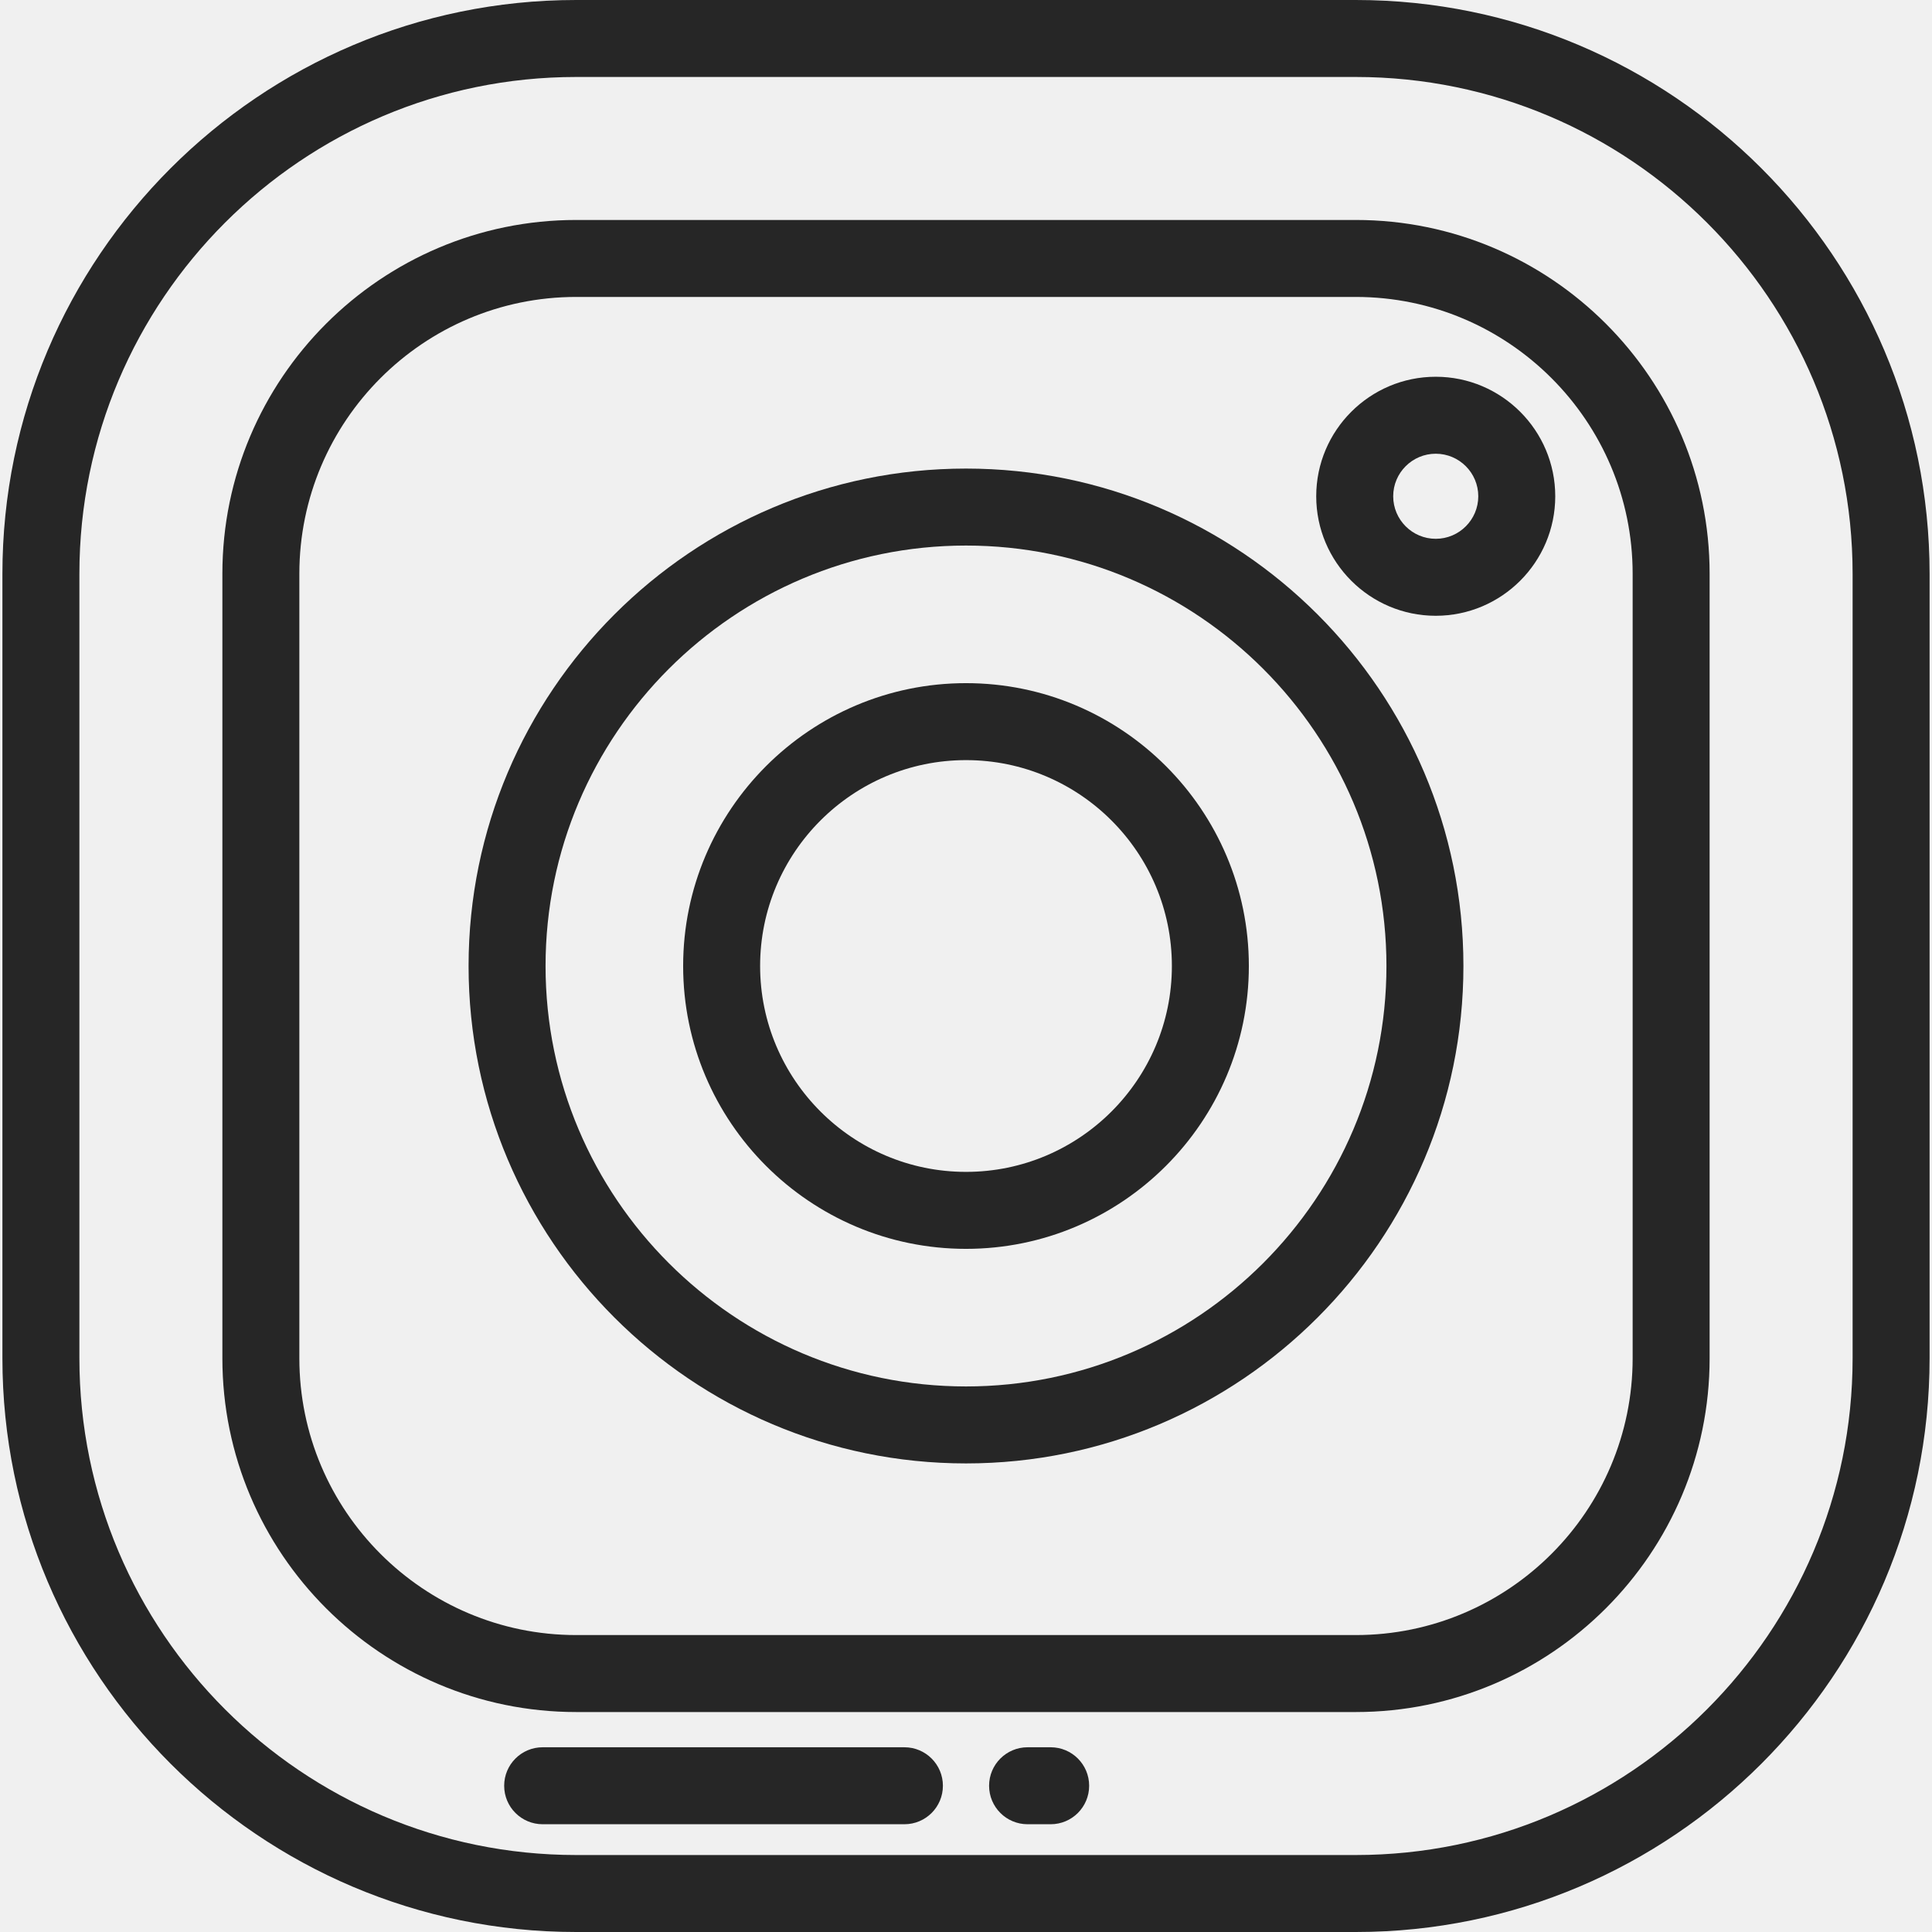
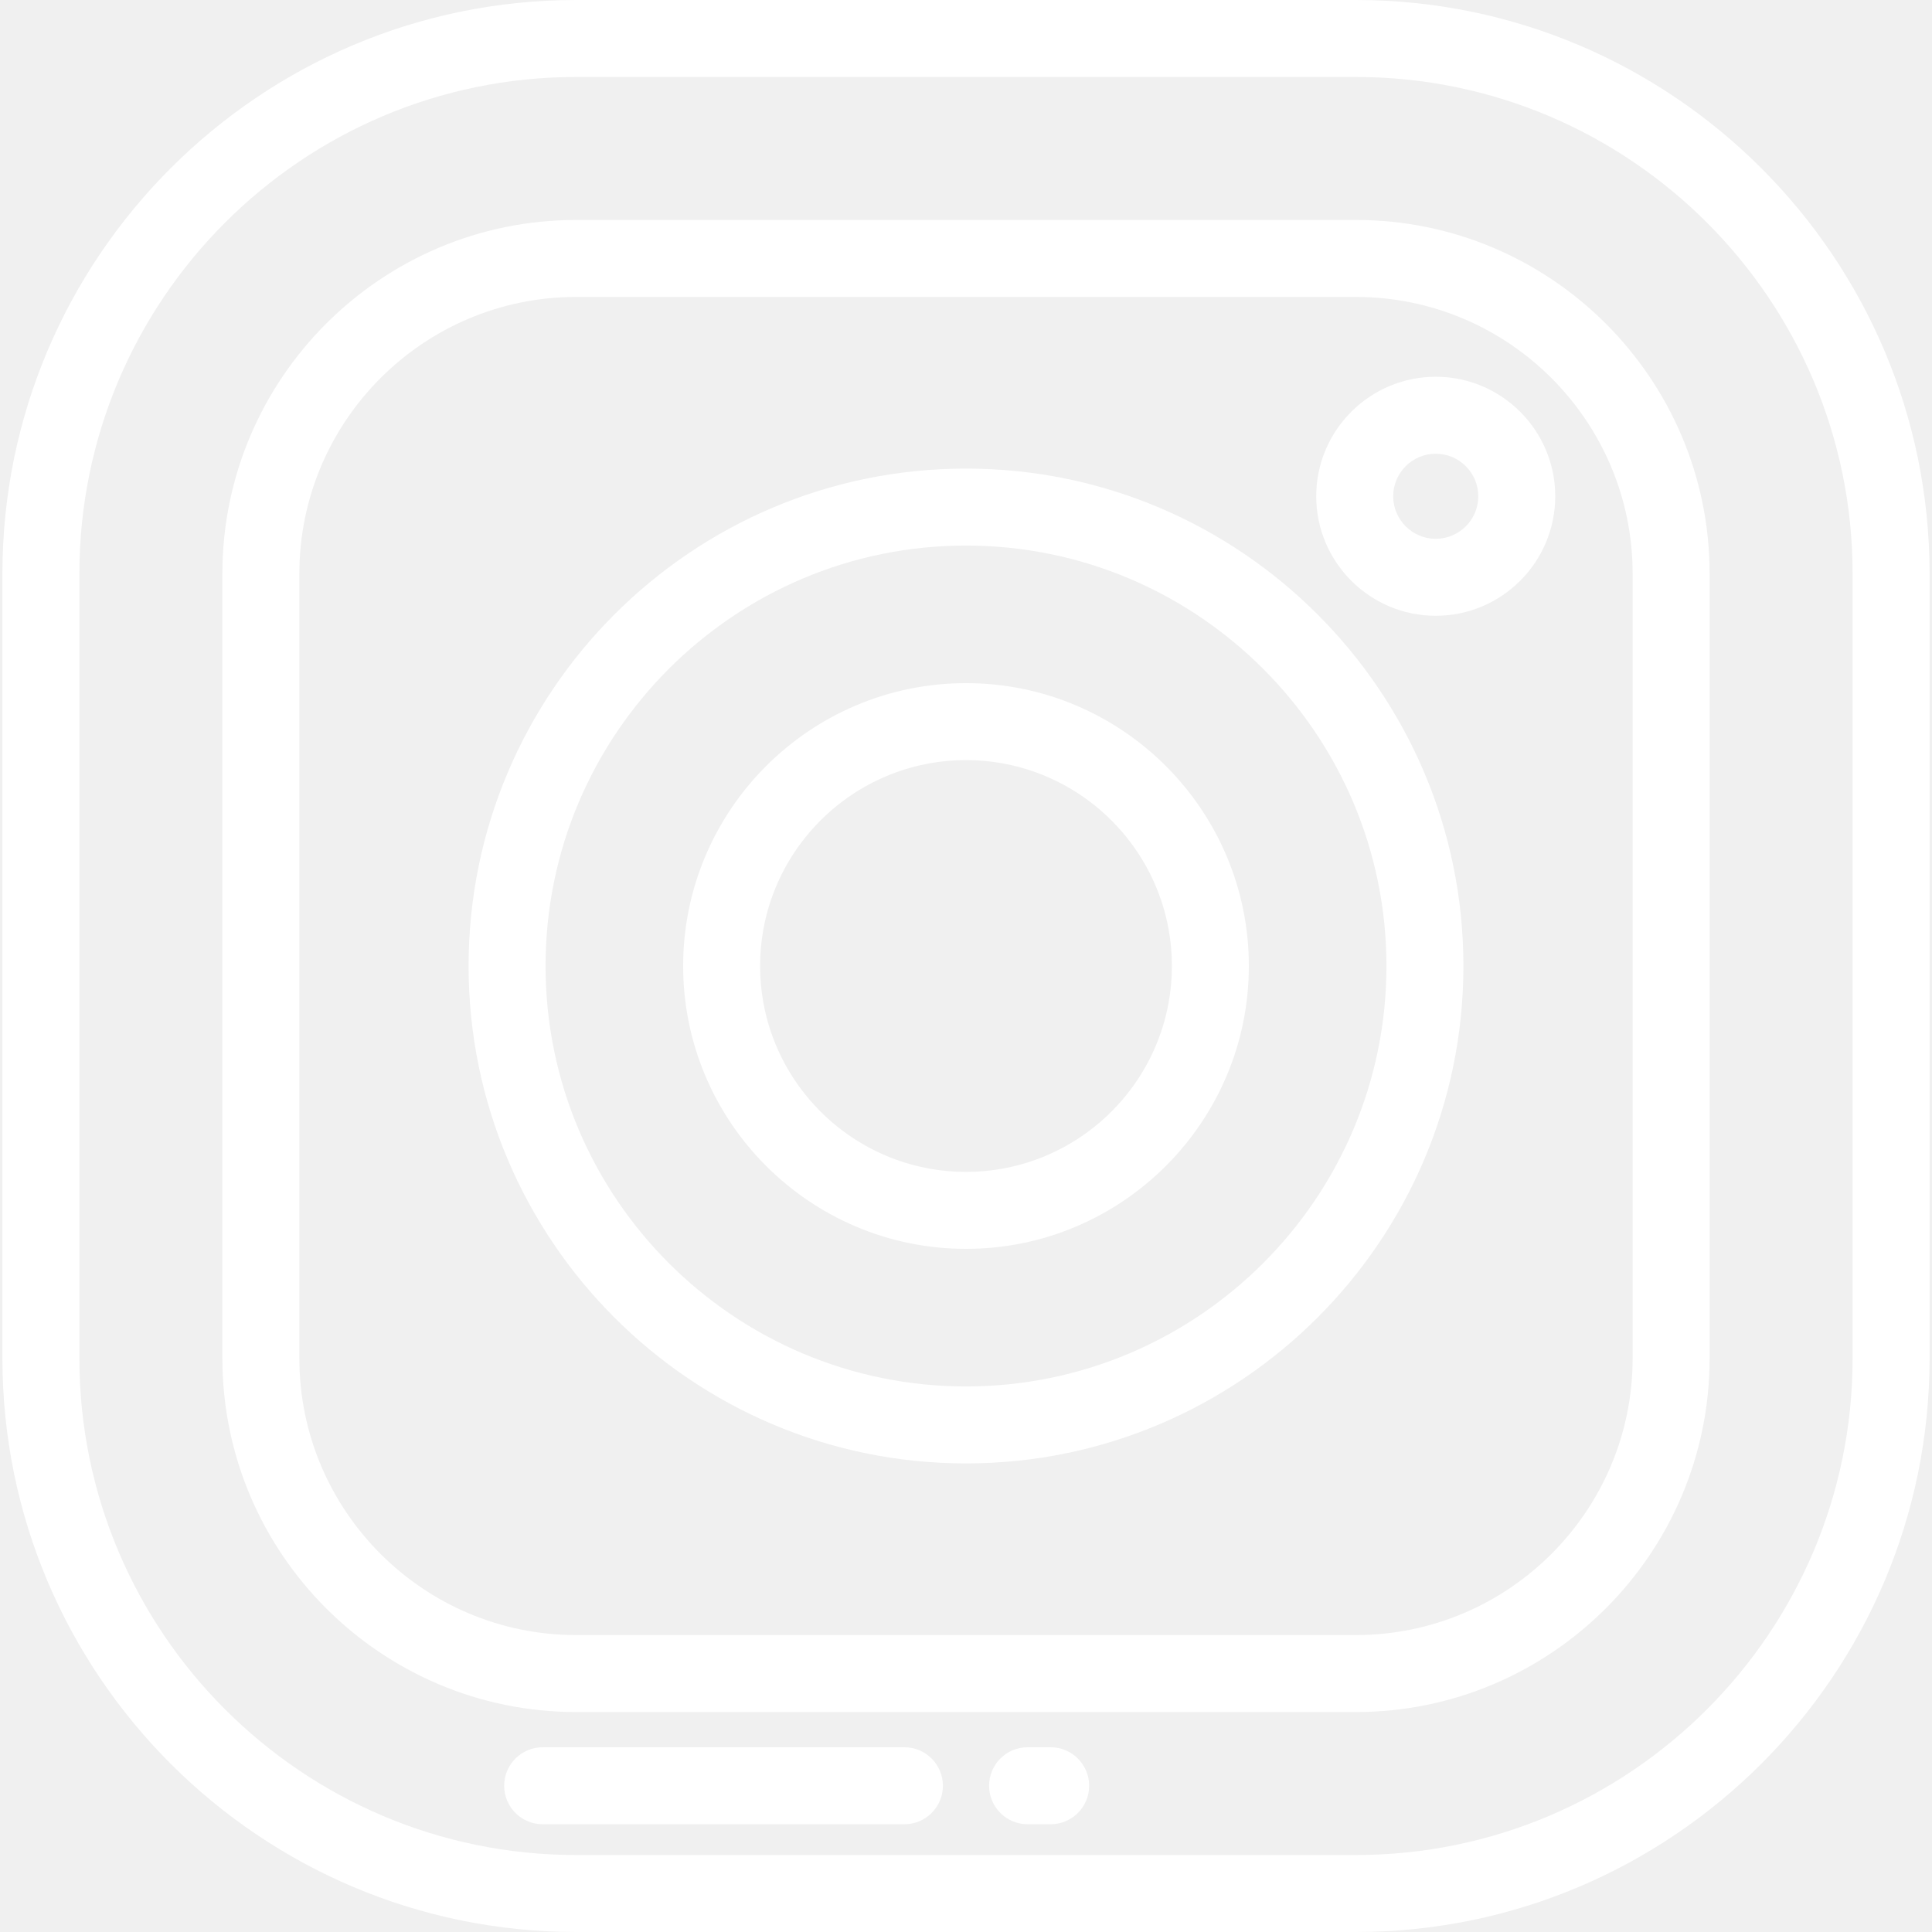
<svg xmlns="http://www.w3.org/2000/svg" version="1.1" id="Layer_1" x="0px" y="0px" viewBox="0 0 512 512" style="enable-background:new 0 0 512 512;" xml:space="preserve" width="512px" height="512px">
  <g>
    <g>
      <g>
-         <path d="M359.312,0H152.689C68.849,0,0.64,68.208,0.64,152.049v207.903C0.64,443.792,68.849,512,152.689,512h206.623     c83.839,0,152.048-68.208,152.048-152.048V152.049C511.359,68.208,443.151,0,359.312,0z M490.961,359.951     c0,72.593-59.057,131.65-131.649,131.65H152.689c-72.593,0-131.65-59.057-131.65-131.649V152.049     c0-72.593,59.057-131.65,131.65-131.65h206.623c72.592,0,131.649,59.057,131.649,131.65V359.951z" fill="#262626" />
-         <path d="M359.312,58.294H152.689c-51.698,0-93.756,42.057-93.756,93.755v207.904c0,51.697,42.058,93.755,93.756,93.755h206.623     c51.697,0,93.755-42.058,93.755-93.755V152.049C453.067,100.352,411.009,58.294,359.312,58.294z M432.669,359.951     c0,40.449-32.908,73.357-73.357,73.357H152.689c-40.45,0-73.358-32.908-73.358-73.357V152.048     c0-40.449,32.908-73.357,73.358-73.357v0.001h206.623c40.449,0,73.357,32.908,73.357,73.357V359.951z" fill="#262626" />
+         <path d="M359.312,0H152.689C68.849,0,0.64,68.208,0.64,152.049v207.903C0.64,443.792,68.849,512,152.689,512h206.623     c83.839,0,152.048-68.208,152.048-152.048V152.049C511.359,68.208,443.151,0,359.312,0z M490.961,359.951     c0,72.593-59.057,131.65-131.649,131.65H152.689c-72.593,0-131.65-59.057-131.65-131.649V152.049     c0-72.593,59.057-131.65,131.65-131.65h206.623c72.592,0,131.649,59.057,131.649,131.65V359.951z" fill="#fff" />
+         <path d="M359.312,58.294H152.689c-51.698,0-93.756,42.057-93.756,93.755v207.904c0,51.697,42.058,93.755,93.756,93.755h206.623     c51.697,0,93.755-42.058,93.755-93.755V152.049C453.067,100.352,411.009,58.294,359.312,58.294z M432.669,359.951     c0,40.449-32.908,73.357-73.357,73.357H152.689c-40.45,0-73.358-32.908-73.358-73.357V152.048     c0-40.449,32.908-73.357,73.358-73.357v0.001h206.623c40.449,0,73.357,32.908,73.357,73.357V359.951z" fill="#fff" />
      </g>
    </g>
  </g>
  <g>
    <g>
      <g>
-         <path d="M256,124.178c-72.686,0-131.821,59.135-131.821,131.822S183.313,387.821,256,387.821S387.821,328.687,387.821,256     S328.686,124.178,256,124.178z M256,367.422c-61.438,0-111.422-49.984-111.422-111.422c0-61.439,49.984-111.423,111.422-111.423     c61.439,0,111.422,49.984,111.422,111.423C367.422,317.438,317.438,367.422,256,367.422z" fill="#262626" />
-         <path d="M256,181.041c-41.332,0-74.959,33.627-74.959,74.959s33.627,74.959,74.959,74.959c41.333,0,74.959-33.627,74.959-74.959     S297.332,181.041,256,181.041z M256,310.561c-30.085,0-54.561-24.476-54.561-54.561s24.476-54.561,54.561-54.561     s54.561,24.475,54.561,54.561C310.561,286.085,286.085,310.561,256,310.561z" fill="#262626" />
+         <path d="M256,124.178c-72.686,0-131.821,59.135-131.821,131.822S183.313,387.821,256,387.821S387.821,328.687,387.821,256     S328.686,124.178,256,124.178z M256,367.422c-61.438,0-111.422-49.984-111.422-111.422c0-61.439,49.984-111.423,111.422-111.423     c61.439,0,111.422,49.984,111.422,111.423C367.422,317.438,317.438,367.422,256,367.422z" fill="#fff" />
+         <path d="M256,181.041c-41.332,0-74.959,33.627-74.959,74.959s33.627,74.959,74.959,74.959c41.333,0,74.959-33.627,74.959-74.959     S297.332,181.041,256,181.041z M256,310.561c-30.085,0-54.561-24.476-54.561-54.561s24.476-54.561,54.561-54.561     s54.561,24.475,54.561,54.561C310.561,286.085,286.085,310.561,256,310.561z" fill="#fff" />
      </g>
    </g>
  </g>
  <g>
    <g>
-       <path d="M380.485,99.843c-17.464,0-31.673,14.208-31.673,31.673s14.208,31.672,31.673,31.672    c17.463,0,31.672-14.207,31.672-31.672S397.948,99.843,380.485,99.843z M380.485,142.789c-6.216,0-11.274-5.057-11.274-11.273    c0-6.217,5.058-11.274,11.274-11.274s11.273,5.058,11.273,11.274C391.759,137.732,386.702,142.789,380.485,142.789z" fill="#262626" />
+       <path d="M380.485,99.843c-17.464,0-31.673,14.208-31.673,31.673s14.208,31.672,31.673,31.672    c17.463,0,31.672-14.207,31.672-31.672S397.948,99.843,380.485,99.843z M380.485,142.789c-6.216,0-11.274-5.057-11.274-11.273    c0-6.217,5.058-11.274,11.274-11.274s11.273,5.058,11.273,11.274C391.759,137.732,386.702,142.789,380.485,142.789z" fill="#fff" />
    </g>
  </g>
  <g>
    <g>
-       <path d="M239.681,463.044h-95.872c-5.633,0-10.199,4.566-10.199,10.199s4.566,10.199,10.199,10.199h95.872    c5.633,0,10.199-4.566,10.199-10.199S245.314,463.044,239.681,463.044z" fill="#262626" />
+       <path d="M239.681,463.044h-95.872c-5.633,0-10.199,4.566-10.199,10.199s4.566,10.199,10.199,10.199h95.872    c5.633,0,10.199-4.566,10.199-10.199S245.314,463.044,239.681,463.044z" fill="#fff" />
    </g>
  </g>
  <g>
    <g>
-       <path d="M278.438,463.044h-6.12c-5.632,0-10.199,4.566-10.199,10.199s4.567,10.199,10.199,10.199h6.12    c5.633,0,10.199-4.566,10.199-10.199S284.07,463.044,278.438,463.044z" fill="#262626" />
+       <path d="M278.438,463.044h-6.12c-5.632,0-10.199,4.566-10.199,10.199s4.567,10.199,10.199,10.199h6.12    c5.633,0,10.199-4.566,10.199-10.199S284.07,463.044,278.438,463.044z" fill="#fff" />
    </g>
  </g>
  <g>
</g>
  <g>
</g>
  <g>
</g>
  <g>
</g>
  <g>
</g>
  <g>
</g>
  <g>
</g>
  <g>
</g>
  <g>
</g>
  <g>
</g>
  <g>
</g>
  <g>
</g>
  <g>
</g>
  <g>
</g>
  <g>
</g>
</svg>
